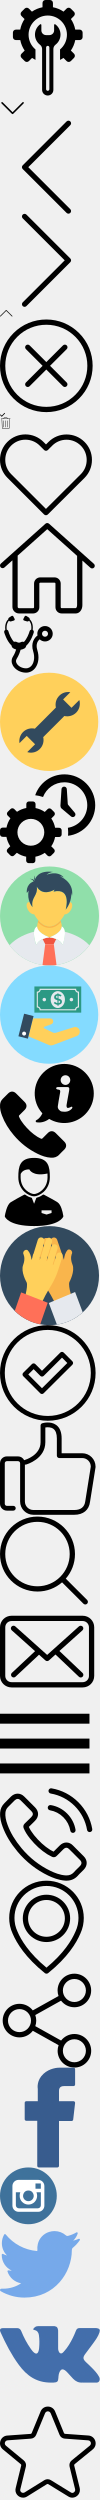
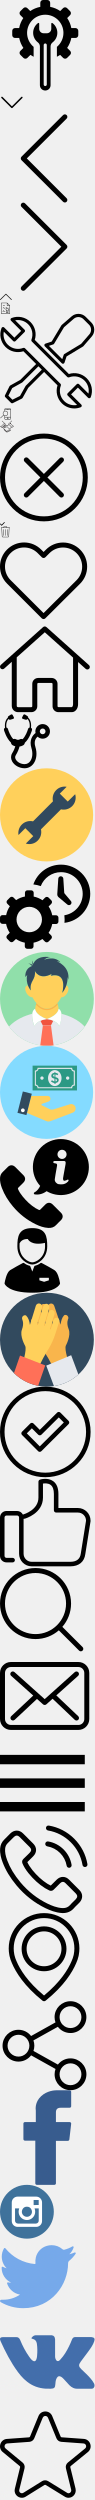
- <svg xmlns="http://www.w3.org/2000/svg" width="512" height="12825" viewBox="0 0 512 12825">
+ <svg xmlns="http://www.w3.org/2000/svg" width="512" height="13533" viewBox="0 0 512 13533">
  <svg viewBox="0 0 490 490" width="490" height="490" id="002-cogwheel" y="0">
    <path d="M408.5 151.9H386c-3.7-19.8-11.4-38.2-22.3-54.2l15.8-15.8c5.9-5.9 5.9-15.5 0-21.4L363 44c-5.9-5.9-15.5-5.9-21.4 0l-15.7 15.7c-16-11-34.4-18.8-54.3-22.6v-22c0-8.3-6.8-15.1-15.1-15.1h-23.3c-8.3 0-15.1 6.8-15.1 15.1v22.1c-19.8 3.8-38.2 11.6-54.3 22.6l-15.7-15.7c-5.9-5.9-15.5-5.9-21.4 0l-16.5 16.5c-5.9 5.9-5.9 15.5 0 21.4L126 97.8c-10.9 16-18.6 34.4-22.3 54.2H81.3c-8.3 0-15.1 6.8-15.1 15.1v23.3c0 8.3 6.8 15.1 15.1 15.1H104c3.8 19.7 11.6 37.9 22.5 53.8l-16.2 16.2c-5.9 5.9-5.9 15.5 0 21.4l16.5 16.5c5.9 5.9 15.5 5.9 21.4 0l16.3-16.3c5.6 3.8 11.4 7.2 17.5 10.2v-53.6c-21.7-18-35.4-45.2-35.4-75.6 0-54.3 44-98.4 98.4-98.4 54.3 0 98.4 44 98.4 98.4 0 30.4-13.8 57.6-35.4 75.6v53.6c6.1-3 12-6.4 17.5-10.2l16.3 16.3c5.9 5.9 15.5 5.9 21.4 0l16.5-16.5c5.9-5.9 5.9-15.5 0-21.4l-16.2-16.2c10.9-15.9 18.7-34.1 22.5-53.8h22.7c8.3 0 15.1-6.8 15.1-15.1V167c-.2-8.3-7-15.1-15.3-15.1z" />
    <path d="M283.8 124.8c-2.6-1.9-6.2-.1-6.2 3.1V156c0 13.3-10.8 24.1-24.1 24.1h-17.2c-13.3 0-24.1-10.8-24.1-24.1v-28.1c0-3.2-3.6-5-6.2-3.1-16.1 11.9-26.6 31.1-26.6 52.7 0 21.2 10.1 40 25.7 52 6.9 5.3 10.9 13.4 10.9 22.1v209.6c0 15.9 13 28.8 28.9 28.8 16 0 28.9-12.9 28.9-28.8V251.5c0-8.7 4-16.8 10.9-22.1 15.6-12 25.7-30.8 25.7-52 0-21.5-10.4-40.7-26.6-52.6zm-30.5 332.7c0 4.6-3.8 8.4-8.4 8.4s-8.4-3.8-8.4-8.4V243.6c0-4.6 3.8-8.4 8.4-8.4s8.4 3.8 8.4 8.4v213.9z" />
  </svg>
  <svg viewBox="0 0 129 129" width="129" height="129" id="arrow-down" y="490">
    <path d="M121.3 34.6c-1.6-1.6-4.2-1.6-5.8 0l-51 51.1-51.1-51.1c-1.6-1.6-4.2-1.6-5.8 0-1.6 1.6-1.6 4.2 0 5.8l53.9 53.9c.8.8 1.8 1.2 2.9 1.2 1 0 2.1-.4 2.9-1.2l53.9-53.9c1.7-1.6 1.7-4.2.1-5.8z" />
  </svg>
  <svg viewBox="0 0 477.175 477.175" width="477.175" height="477.175" id="arrow-left" y="619">
    <path d="M145.188 238.575l215.5-215.5c5.3-5.3 5.3-13.8 0-19.1s-13.8-5.3-19.1 0l-225.1 225.1c-5.3 5.3-5.3 13.8 0 19.1l225.1 225c2.6 2.6 6.1 4 9.5 4s6.9-1.3 9.5-4c5.3-5.3 5.3-13.8 0-19.1l-215.4-215.5z" />
  </svg>
  <svg viewBox="0 0 477.175 477.175" width="477.175" height="477.175" id="arrow-right" y="1097">
    <path d="M360.731 229.075l-225.1-225.1c-5.3-5.3-13.8-5.3-19.1 0s-5.3 13.8 0 19.1l215.5 215.5-215.5 215.5c-5.3 5.3-5.3 13.8 0 19.1 2.6 2.6 6.1 4 9.5 4 3.4 0 6.9-1.3 9.5-4l225.1-225.1c5.3-5.2 5.3-13.8.1-19z" />
  </svg>
  <svg width="64" height="64" viewBox="0 0 64 64" id="arrow-up" y="1575">
    <path fill="#1D1D1B" d="M3.352 48.296l28.56-28.328 28.58 28.347c.397.394.917.59 1.436.59.52 0 1.04-.196 1.436-.59a2.003 2.003 0 0 0 0-2.849l-29.98-29.735c-.2-.2-.494-.375-.757-.475a2.052 2.052 0 0 0-2.166.456L.479 45.447a2.003 2.003 0 0 0 0 2.849 2.045 2.045 0 0 0 2.873 0z" />
  </svg>
-   <svg viewBox="0 0 475.2 475.2" width="475.2" height="475.2" id="cancel" y="1639">
+   <svg viewBox="0 0 60 60" width="60" height="60" id="award-garant" y="1639">
+     <path d="M38.914 0H6.5v60h47V14.586L38.914 0zm.586 3.414L50.086 14H39.5V3.414zM8.5 58V2h29v14h14v42h-43z" />
+     <path d="M16.5 17h9a1 1 0 1 0 0-2h-9a1 1 0 1 0 0 2zm0 8h5a1 1 0 1 0 0-2h-5a1 1 0 1 0 0 2zm15 0h7a1 1 0 1 0 0-2h-7a1 1 0 1 0 0 2zm-5.71-1.7a.965.965 0 0 0-.29.7c0 .26.1.52.29.71.189.18.45.29.71.29s.52-.101.71-.3c.18-.181.29-.44.29-.7 0-.261-.11-.521-.29-.71-.38-.37-1.05-.37-1.42.01zM43.5 25c.26 0 .52-.11.71-.29.18-.19.29-.45.29-.71 0-.261-.11-.521-.29-.71-.38-.37-1.04-.37-1.42 0-.181.189-.29.449-.29.71 0 .26.109.52.29.71.189.18.45.29.71.29zm-15 6h-7a1 1 0 1 0 0 2h7a1 1 0 1 0 0-2zm-12 2c.26 0 .52-.11.71-.29a1.011 1.011 0 0 0 0-1.42c-.38-.37-1.04-.37-1.42 0a.986.986 0 0 0-.29.71c0 .26.109.52.29.71.189.18.45.29.71.29zm3.145 7.166c-2.19 1.14-2.927 3.321-3.196 5.582l-1.242-1.04c-.98-.821-2.402.586-1.414 1.415l2.806 2.351c.658.551 1.677.203 1.707-.707.073-2.166.175-4.742 2.348-5.873 1.142-.595.132-2.322-1.009-1.728zm6.65 3.989c-1.385.321-2.961 2.083-3.936.106-.569-1.154-2.295-.142-1.727 1.009.517 1.049 1.5 1.784 2.669 1.932.594.075 1.131-.009 1.688-.226.409-.159 1.937-1.308 2.267-.717.628 1.124 2.356.116 1.727-1.009-.537-.962-1.624-1.342-2.688-1.095zm20.45-9.642a.636.636 0 0 1-.363-.877 2.614 2.614 0 0 0-.518-3 2.615 2.615 0 0 0-2.999-.518.637.637 0 0 1-.878-.363C41.608 28.688 40.632 28 39.5 28s-2.108.688-2.487 1.755a.636.636 0 0 1-.877.363 2.618 2.618 0 0 0-3 .518 2.613 2.613 0 0 0-.518 2.999.641.641 0 0 1-.363.878C31.188 34.892 30.5 35.868 30.5 37s.688 2.108 1.755 2.487a.636.636 0 0 1 .363.877 2.614 2.614 0 0 0 .518 3c.387.386.862.63 1.364.728v12.322l5-5 5 5V44.091c.502-.097.978-.34 1.364-.727a2.613 2.613 0 0 0 .518-2.999.641.641 0 0 1 .363-.878C47.812 39.108 48.5 38.132 48.5 37s-.688-2.108-1.755-2.487zM39.5 48.586l-3 3v-7.758a.696.696 0 0 1 .156.04.621.621 0 0 1 .357.377C37.392 45.312 38.368 46 39.5 46s2.108-.688 2.487-1.755a.621.621 0 0 1 .486-.413l.026-.004v7.757L39.5 48.586zm6.575-10.983a2.64 2.64 0 0 0-1.5 3.622.611.611 0 0 1-.126.726.625.625 0 0 1-.561.17l-.22-.069c-.091-.041-.187-.063-.281-.092-.07-.022-.138-.052-.209-.069-.098-.022-.199-.028-.299-.039-.081-.009-.16-.026-.241-.028-.097-.002-.193.014-.289.022-.083.008-.167.006-.25.022a2.604 2.604 0 0 0-.52.154l-.002.001c-.044.018-.081.047-.124.067-.124.06-.249.119-.362.197a2.64 2.64 0 0 0-.373.319c-.013.013-.03.023-.043.037a2.643 2.643 0 0 0-.574.934c-.134.382-.465.423-.601.423s-.467-.041-.603-.425a2.634 2.634 0 0 0-.574-.934c-.01-.011-.023-.018-.034-.029a2.657 2.657 0 0 0-.383-.327c-.108-.075-.229-.131-.348-.189-.047-.023-.089-.055-.138-.075l-.001-.001c-.021-.009-.043-.011-.064-.019a2.635 2.635 0 0 0-.445-.132c-.122-.024-.243-.029-.365-.036-.045-.002-.09-.013-.135-.013l-.008.001a2.387 2.387 0 0 0-1.047.223l-.227.071a.623.623 0 0 1-.578-.166.612.612 0 0 1-.126-.727 2.642 2.642 0 0 0-1.5-3.621A.61.61 0 0 1 32.5 37c0-.136.041-.467.425-.603a2.64 2.64 0 0 0 1.5-3.622.611.611 0 0 1 .126-.726.614.614 0 0 1 .727-.126 2.637 2.637 0 0 0 3.621-1.5c.134-.382.465-.423.601-.423s.467.041.603.425a2.642 2.642 0 0 0 3.622 1.5.608.608 0 0 1 .726.126.612.612 0 0 1 .126.727 2.642 2.642 0 0 0 1.5 3.621c.382.134.423.465.423.601s-.041.467-.425.603z" />
+   </svg>
+   <svg viewBox="0 0 512 512" width="512" height="512" id="award-road" y="1699">
+     <path d="M494.353 46.611l-30.766-30.766c-20.064-20.064-53.872-21.231-75.366-2.6l-54.071 46.87a8.708 8.708 0 0 0-1.758 2.091l-52.635 87.676-33.796 11.265a8.684 8.684 0 0 0-3.395 14.38l92.105 92.104a8.688 8.688 0 0 0 8.136 2.311 8.684 8.684 0 0 0 6.244-5.706l11.268-33.807 88.965-53.72a8.691 8.691 0 0 0 2.085-1.761l45.76-53.029c18.527-21.468 17.28-55.251-2.776-75.308zm-10.372 63.961l-44.857 51.982-90.52 54.659a8.682 8.682 0 0 0-3.749 4.689l-7.837 23.512-20.755-20.755-.011-.013-30.703-30.701-.01-.008-20.757-20.757 23.512-7.837a8.686 8.686 0 0 0 4.699-3.768l53.578-89.243 53.026-45.964c14.753-12.79 37.949-12.002 51.708 1.759l30.767 30.766c13.766 13.764 14.622 36.948 1.909 51.679z" />
+     <path d="M469.736 348.922c-25.496-25.495-63.021-34.357-97.02-23.335L188.164 141.035c11.021-33.999 2.159-71.525-23.335-97.021-26.86-26.858-67.071-35.26-102.445-21.396a8.685 8.685 0 0 0-2.972 14.225l55.241 55.24-36.843 36.842-55.24-55.241a8.68 8.68 0 0 0-14.225 2.972c-13.862 35.372-5.463 75.584 21.396 102.445 25.496 25.495 63.021 34.359 97.02 23.335l69.008 69.008-85.937 85.939-54.658 30.56a8.686 8.686 0 0 0-3.529 3.696l-24.561 49.122a8.685 8.685 0 0 0 1.626 10.025l30.701 30.702a8.681 8.681 0 0 0 10.025 1.626l49.122-24.561a8.686 8.686 0 0 0 3.696-3.529l30.56-54.659 85.939-85.936 72.561 72.561c-11.022 33.999-2.159 71.525 23.336 97.021 18.263 18.262 42.696 27.99 67.586 27.99a95.501 95.501 0 0 0 34.858-6.593 8.685 8.685 0 0 0 2.972-14.225l-55.241-55.241 36.842-36.841 55.24 55.24a8.68 8.68 0 0 0 14.225-2.972c13.863-35.374 5.464-75.586-21.396-102.447zM139.68 388.935a8.669 8.669 0 0 0-1.438 1.903l-29.843 53.376-41.132 20.566-21.85-21.85 20.565-41.133 53.375-29.842a8.669 8.669 0 0 0 1.903-1.438l86.789-86.79 18.421 18.421-86.79 86.787zm339.18 42.795l-51.052-51.052a8.686 8.686 0 0 0-12.281 0L366.405 429.8a8.686 8.686 0 0 0 0 12.282l51.053 51.053c-25.314 5.03-51.861-2.739-70.527-21.405-21.977-21.977-28.85-54.882-17.507-83.827a8.686 8.686 0 0 0-1.944-9.309L135.157 186.272a8.687 8.687 0 0 0-9.309-1.944c-28.944 11.344-61.849 4.469-83.827-17.506-18.667-18.668-26.437-45.216-21.404-70.528l51.052 51.053a8.686 8.686 0 0 0 12.281 0l49.122-49.122a8.685 8.685 0 0 0 0-12.281L82.02 34.891a78.17 78.17 0 0 1 70.527 21.405c21.977 21.977 28.85 54.882 17.507 83.827a8.686 8.686 0 0 0 1.944 9.309l192.321 192.32a8.687 8.687 0 0 0 9.309 1.944c28.946-11.34 61.849-4.47 83.827 17.506 18.669 18.668 26.437 45.217 21.405 70.528z" />
+   </svg>
+   <svg viewBox="0 0 60 60" width="60" height="60" id="award-seach" y="2211">
+     <path d="M41.5 49c-2.206 0-4 1.794-4 4s1.794 4 4 4 4-1.794 4-4-1.794-4-4-4zm0 6c-1.103 0-2-.897-2-2s.897-2 2-2 2 .897 2 2-.897 2-2 2zm-4-50h4a1 1 0 1 0 0-2h-4a1 1 0 1 0 0 2zm7 0h1a1 1 0 1 0 0-2h-1a1 1 0 1 0 0 2z" />
+     <path d="M54.095 0h-25.19A4.41 4.41 0 0 0 24.5 4.405v9.534c-5.254 2.019-9 7.104-9 13.061 0 3.258 1.128 6.253 3.002 8.634L1.816 51.271a1 1 0 1 0 1.368 1.458l16.663-15.615a14.014 14.014 0 0 0 4.653 2.947v15.534A4.41 4.41 0 0 0 28.905 60h25.189a4.41 4.41 0 0 0 4.405-4.405V4.405A4.409 4.409 0 0 0 54.095 0zm-25.19 2h25.189A2.408 2.408 0 0 1 56.5 4.405V6h-30V4.405A2.408 2.408 0 0 1 28.905 2zM17.5 27c0-5.339 3.507-9.87 8.336-11.423.158-.051.318-.09.477-.134.185-.051.37-.102.558-.144.162-.037.325-.067.489-.097.213-.039.427-.072.644-.099.136-.017.272-.036.408-.048.359-.033.721-.055 1.088-.055 6.617 0 12 5.383 12 12s-5.383 12-12 12c-.367 0-.729-.022-1.088-.055-.136-.013-.272-.031-.408-.048a14.077 14.077 0 0 1-1.133-.196c-.188-.042-.373-.093-.558-.144-.159-.044-.319-.083-.477-.134C21.007 36.87 17.5 32.339 17.5 27zm10.3 13.886c.071.009.142.025.214.033.489.052.984.081 1.486.081 7.72 0 14-6.28 14-14s-6.28-14-14-14c-.502 0-.997.029-1.486.081-.072.008-.142.024-.214.033-.422.051-.84.117-1.25.205-.017.004-.033.005-.05.008V8h30v38h-30v-5.327c.017.003.033.004.05.008.41.089.828.154 1.25.205zM54.095 58h-25.19a2.408 2.408 0 0 1-2.405-2.405V48h30v7.595A2.408 2.408 0 0 1 54.095 58z" />
+   </svg>
+   <svg viewBox="0 0 75.457 75.457" width="75.457" height="75.457" id="award-time" y="2271">
+     <path d="M75.201 33.956a.999.999 0 0 0-1.412-.076l-1.962 1.761-10.64-10.55a1 1 0 1 0-1.408 1.42l10.558 10.468-5.227 4.691-17.384-17.608 17.28-16.347a1 1 0 0 0-1.375-1.454l-18.022 17.05a1.003 1.003 0 0 0-.025 1.429l1.601 1.622-3.527 3.69-6.803-.725a.984.984 0 0 0-.81.284l-2.765 2.741-5.14-5.077 1.732-1.754a1.002 1.002 0 0 0-.025-1.429L11.826 7.043a1 1 0 0 0-1.375 1.454L22.612 20 4.803 37.475l-3.135-2.813A1 1 0 0 0 .332 36.15l9.389 8.427a.997.997 0 0 0 1.38-.041l1.701-1.723 9.351 9.223-1.718 1.747a.999.999 0 0 0 .006 1.408l3.506 3.506.002.002.002.002 3.507 3.467 3.502 3.503 3.506 3.506a.997.997 0 0 0 1.414 0l1.814-1.814 1.844 1.819a.997.997 0 0 0 1.409-.005l2.799-2.799.413.413a.997.997 0 0 0 1.414 0l2.799-2.799.413.413a.997.997 0 0 0 1.414 0l2.799-2.799.412.412a.997.997 0 0 0 1.414 0l3.506-3.506a.999.999 0 0 0 0-1.414l-5.206-5.206 9.409-9.983 1.824 1.848a.997.997 0 0 0 1.38.041l9.389-8.427c.41-.372.444-1.004.075-1.415zm-50.576.557a4.38 4.38 0 0 1-4.375 4.375c-.96 0-1.882-.316-2.634-.884l6.125-6.126c.568.753.884 1.675.884 2.635zm.534-4.053l1.669-1.669.902.891-1.838 1.882a6.298 6.298 0 0 0-.733-1.104zM10.347 42.451l-4.053-3.638 17.772-17.438 3.666 3.468-17.385 17.608zm5.851-3.029c.354.293.736.544 1.142.753l-.973 1.005-1.161 1.195-.987-.973 1.979-1.98zm7.379 14.017l2.102 2.073-1.033 1.055-2.09-2.09 1.021-1.038zm4.579 6.607l-2.089-2.065 1.043-1.057 2.098 2.069-1.052 1.053zm2.476.352l2.106 2.077-1.073 1.073-2.092-2.092 1.059-1.058zm4.54 6.656l-2.092-2.092 1.083-1.083 2.106 2.078-1.097 1.097zm18.944-7.16l-.412-.412-4.037-4.037-.001-.001-1.227-1.227a.999.999 0 1 0-1.414 1.414l4.559 4.558-2.092 2.092-5.678-5.678a.999.999 0 1 0-1.414 1.414l1.229 1.229 3.329 3.33-2.092 2.092-3.283-3.282-1.167-1.167-.001-.001-1.227-1.227a.999.999 0 1 0-1.414 1.414l2.295 2.295 2.263 2.263-2.097 2.097L16.63 43.779c.379-.389.772-.794 1.173-1.209.589-.608 1.169-1.207 1.685-1.731.252.03.505.049.762.049a6.382 6.382 0 0 0 6.375-6.375c0-.263-.02-.523-.052-.781l2.581-2.644 2.707 2.673-9.44 9.361a.997.997 0 0 0 .082 1.493c.233.187 5.709 4.334 15.217-5.302l18.488 18.489-2.092 2.092zm-2.408-9.419L38.413 37.179a.964.964 0 0 0-.723-.293 1 1 0 0 0-.713.315c-6.134 6.527-10.243 6.725-12.096 6.297l12.234-12.132 4.797.511-.72.754a1 1 0 0 0 1.445 1.382L48.385 28 61 40.615l-9.292 9.86zm1.749-28.709c0 1.723 1.402 3.125 3.125 3.125s3.125-1.402 3.125-3.125-1.402-3.125-3.125-3.125-3.125 1.402-3.125 3.125zm4.25 0c0 .62-.505 1.125-1.125 1.125s-1.125-.505-1.125-1.125.505-1.125 1.125-1.125 1.125.505 1.125 1.125z" fill="#231f20" />
+   </svg>
+   <svg viewBox="0 0 475.2 475.2" width="475.2" height="475.2" id="cancel" y="2347">
    <path d="M405.6 69.6C360.7 24.7 301.1 0 237.6 0s-123.1 24.7-168 69.6S0 174.1 0 237.6s24.7 123.1 69.6 168 104.5 69.6 168 69.6 123.1-24.7 168-69.6 69.6-104.5 69.6-168-24.7-123.1-69.6-168zm-19.1 316.9c-39.8 39.8-92.7 61.7-148.9 61.7s-109.1-21.9-148.9-61.7c-82.1-82.1-82.1-215.7 0-297.8C128.5 48.9 181.4 27 237.6 27s109.1 21.9 148.9 61.7c82.1 82.1 82.1 215.7 0 297.8z" />
    <path d="M342.3 132.9c-5.3-5.3-13.8-5.3-19.1 0l-85.6 85.6-85.6-85.6c-5.3-5.3-13.8-5.3-19.1 0-5.3 5.3-5.3 13.8 0 19.1l85.6 85.6-85.6 85.6c-5.3 5.3-5.3 13.8 0 19.1 2.6 2.6 6.1 4 9.5 4s6.9-1.3 9.5-4l85.6-85.6 85.6 85.6c2.6 2.6 6.1 4 9.5 4 3.5 0 6.9-1.3 9.5-4 5.3-5.3 5.3-13.8 0-19.1l-85.4-85.6 85.6-85.6c5.3-5.3 5.3-13.8 0-19.1z" />
  </svg>
-   <svg viewBox="0 0 26 26" width="26" height="26" id="checked" y="2115">
+   <svg viewBox="0 0 26 26" width="26" height="26" id="checked" y="2823">
    <path d="M.3 14c-.2-.2-.3-.5-.3-.7s.1-.5.3-.7l1.4-1.4c.4-.4 1-.4 1.4 0l.1.1 5.5 5.9c.2.2.5.2.7 0L22.8 3.3h.1c.4-.4 1-.4 1.4 0l1.4 1.4c.4.4.4 1 0 1.4l-16 16.6c-.2.2-.4.3-.7.3-.3 0-.5-.1-.7-.3L.5 14.3.3 14z" />
  </svg>
-   <svg viewBox="0 0 59 59" width="59" height="59" id="garbage" y="2141">
+   <svg viewBox="0 0 59 59" width="59" height="59" id="garbage" y="2849">
    <path d="M29.5 51a1 1 0 0 0 1-1V17a1 1 0 1 0-2 0v33a1 1 0 0 0 1 1zm-10 0a1 1 0 0 0 1-1V17a1 1 0 1 0-2 0v33a1 1 0 0 0 1 1zm20 0a1 1 0 0 0 1-1V17a1 1 0 1 0-2 0v33a1 1 0 0 0 1 1z" />
    <path d="M52.5 6H38.456c-.11-1.25-.495-3.358-1.813-4.711C35.809.434 34.751 0 33.499 0H23.5c-1.252 0-2.31.434-3.144 1.289C19.038 2.642 18.653 4.75 18.543 6H6.5a1 1 0 1 0 0 2h2.041l1.915 46.021C10.493 55.743 11.565 59 15.364 59h28.272c3.799 0 4.871-3.257 4.907-4.958L50.459 8H52.5a1 1 0 1 0 0-2zM21.792 2.681C22.24 2.223 22.799 2 23.5 2h9.999c.701 0 1.26.223 1.708.681.805.823 1.128 2.271 1.24 3.319H20.553c.112-1.048.435-2.496 1.239-3.319zm24.752 51.298C46.538 54.288 46.4 57 43.636 57H15.364c-2.734 0-2.898-2.717-2.909-3.042L10.542 8h37.915l-1.913 45.979z" />
  </svg>
-   <svg viewBox="0 0 471.701 471.701" width="471.701" height="471.701" id="heart" y="2200">
+   <svg viewBox="0 0 471.701 471.701" width="471.701" height="471.701" id="heart" y="2908">
    <path d="M433.601 67.001c-24.7-24.7-57.4-38.2-92.3-38.2s-67.7 13.6-92.4 38.3l-12.9 12.9-13.1-13.1c-24.7-24.7-57.6-38.4-92.5-38.4-34.8 0-67.6 13.6-92.2 38.2-24.7 24.7-38.3 57.5-38.2 92.4 0 34.9 13.7 67.6 38.4 92.3l187.8 187.8c2.6 2.6 6.1 4 9.5 4 3.4 0 6.9-1.3 9.5-3.9l188.2-187.5c24.7-24.7 38.3-57.5 38.3-92.4.1-34.9-13.4-67.7-38.1-92.4zm-19.2 165.7l-178.7 178-178.3-178.3c-19.6-19.6-30.4-45.6-30.4-73.3s10.7-53.7 30.3-73.2c19.5-19.5 45.5-30.3 73.1-30.3 27.7 0 53.8 10.8 73.4 30.4l22.6 22.6c5.3 5.3 13.8 5.3 19.1 0l22.4-22.4c19.6-19.6 45.7-30.4 73.3-30.4 27.6 0 53.6 10.8 73.2 30.3 19.6 19.6 30.3 45.6 30.3 73.3.1 27.7-10.7 53.7-30.3 73.3z" />
  </svg>
-   <svg viewBox="0 0 486.196 486.196" width="486.196" height="486.196" id="house" y="2672">
+   <svg viewBox="0 0 486.196 486.196" width="486.196" height="486.196" id="house" y="3380">
    <path d="M481.708 220.456l-228.8-204.6c-.4-.4-.8-.7-1.3-1-5-4.8-13-5-18.3-.3l-228.8 204.6c-5.6 5-6 13.5-1.1 19.1 2.7 3 6.4 4.5 10.1 4.5 3.2 0 6.4-1.1 9-3.4l41.2-36.9v238.6c0 18.7 15.2 34 34 34h72.2c17.6 0 31.9-14.3 31.9-31.9v-121.3c0-2.7 2.2-4.9 4.9-4.9h72.9c2.7 0 4.9 2.2 4.9 4.9v121.3c0 17.6 14.3 31.9 31.9 31.9h72.2c19 0 34-18.7 34-42.6v-228.7l41.2 36.9c2.6 2.3 5.8 3.4 9 3.4 3.7 0 7.4-1.5 10.1-4.5 4.8-5.6 4.3-14.1-1.2-19.1zm-86.2 66.7v145.1c0 9.7-4.8 15.6-7 15.6h-72.2c-2.7 0-4.9-2.2-4.9-4.9v-121.1c0-17.6-14.3-31.9-31.9-31.9h-72.9c-17.6 0-31.9 14.3-31.9 31.9v121.3c0 2.7-2.2 4.9-4.9 4.9h-72.2c-3.8 0-7-3.1-7-7v-262.8l151.8-135.6 153.1 136.9v107.6z" />
  </svg>
-   <svg width="291.734" height="291.734" viewBox="0 0 291.734 291.734" id="icon-diag" y="3159">
+   <svg width="291.734" height="291.734" viewBox="0 0 291.734 291.734" id="icon-diag" y="3867">
    <path d="M59.294 152.691c.531 5.888 3.845 11.428 9.391 14.534a60.812 60.812 0 0 0 14.196 5.759c-2.731 9.217-7.749 22.556-16.681 36.842-8.484 13.577-8.585 29.961-.267 44.957 12.254 22.1 39.312 36.951 67.341 36.951 19.25 0 36.364-8.865 48.185-24.964 16.896-23.017 20.64-56.985 10.009-90.846-9.854-31.389 3.325-48.135 12.045-55.333 7.109 6.851 16.751 11.076 27.408 11.076 21.836 0 39.55-17.709 39.55-39.556s-17.714-39.551-39.55-39.551c-21.847 0-39.551 17.709-39.551 39.551 0 3.076.383 6.053 1.046 8.927-16.467 12.045-35.476 39.157-22.173 81.546 8.389 26.729 5.815 53.939-6.727 71.018-5.317 7.249-14.887 15.887-30.248 15.887-19.874 0-39.566-10.486-47.882-25.492-3.068-5.535-5.608-13.919-.318-22.385 11.814-18.911 17.727-36.558 20.531-47.344 6.566-.989 12.977-3.107 19.144-6.4 5.497-2.936 8.87-8.249 9.613-13.991 26.131-23.623 38.196-66.187 38.89-68.678 1.409-5.11-.999-10.356-5.488-12.748 3.609-31.954-8.218-48.059-15.354-54.619.544-3.07-.684-6.354-3.381-8.114l-13.113-8.57c-3.425-2.237-7.731-1.108-9.608 2.537l-6.248 12.075c-1.882 3.646-.223 7.534 3.708 8.694l14.825 4.37c3.759 1.108 8.262-.688 10.39-3.982 5.908 6.224 14.416 20.081 11.485 46.515-4.029.767-7.482 3.702-8.652 7.922-3.562 12.785-13.85 39.193-29.125 55.028-4.862-1.879-10.452-1.786-15.41.854-3.229 1.725-6.387 2.594-9.628 2.662h-.668c-3.415-.073-6.75-1.036-10.165-2.946-4.836-2.713-10.344-2.952-15.201-1.238-14.933-15.9-25.002-41.749-28.505-54.358-1.173-4.209-4.64-7.151-8.655-7.917-2.936-26.434 5.569-40.291 11.485-46.515 2.13 3.293 6.628 5.09 10.387 3.981l14.825-4.37c3.925-1.16 5.595-5.054 3.708-8.694L68.615 3.69c-1.882-3.646-6.188-4.774-9.608-2.537L45.881 9.729c-2.695 1.76-3.92 5.043-3.379 8.114-7.125 6.561-18.962 22.659-15.351 54.618-4.492 2.393-6.892 7.638-5.489 12.754.682 2.439 12.384 43.646 37.632 67.476zm171.627-76.03c8.522 0 15.445 6.913 15.445 15.452 0 8.533-6.923 15.451-15.445 15.451-8.534 0-15.452-6.918-15.452-15.451 0-8.54 6.913-15.452 15.452-15.452z" />
  </svg>
-   <svg viewBox="0 0 504.123 504.123" width="504.123" height="504.123" id="icon-fix" y="3451">
+   <svg viewBox="0 0 504.123 504.123" width="504.123" height="504.123" id="icon-fix" y="4159">
    <circle cx="252.062" cy="252.062" r="252.062" fill="#ffd05b" />
    <path d="M408.812 148.086c-.394-2.757-1.182-5.514-1.969-7.877l-40.172 39.778-37.809-37.809-5.12-5.12 37.022-37.022c-20.086-3.545-41.354 2.363-56.714 18.117-16.542 16.542-22.055 39.385-17.329 60.652L178.806 287.114c-20.874-4.726-44.111.788-60.652 17.329-15.36 15.36-21.268 36.628-18.117 56.714l37.022-37.022 5.12 5.12 37.809 37.809-40.172 40.172c2.757.788 5.12 1.575 7.877 1.969 20.086 3.545 41.354-2.363 56.714-18.117 16.542-16.542 22.055-39.385 17.329-60.652l108.308-108.308c20.874 4.726 44.111-.788 60.652-17.329 15.359-15.359 21.267-36.627 18.116-56.713z" fill="#324a5e" />
  </svg>
-   <svg viewBox="0 0 488.5 488.5" width="488.5" height="488.5" id="icon-garant" y="3956">
+   <svg viewBox="0 0 488.5 488.5" width="488.5" height="488.5" id="icon-garant" y="4664">
    <path d="M364.5 232.45c5.4 4.6 13.4 4.4 18.5-.7 4.9-4.9 5.3-12.5 1.2-17.8l-.2-.2c-.1-.2-.3-.4-.4-.5l-33.6-40c-1.4-1.7-2.3-3.8-2.4-6.1l-4.9-75.3c-.6-7-6.4-12.4-13.6-12.4-7 0-12.7 5.2-13.5 12v.1c0 .3 0 .6-.1.9l-5.4 82.7c-.1.5-.1 1.1-.1 1.6v.9c-.1 5 1.8 10 5.6 13.8.8.8 1.6 1.5 2.5 2.1l46.4 38.9z" />
    <path d="M330.3 16.45c-69.4 0-128.4 44.9-149.7 107.1 13.8 1.6 27.2 4.6 40.1 9.1 16.9-44.1 59.7-75.5 109.6-75.5 64.7 0 117.4 52.7 117.4 117.4 0 58.6-43.1 107.2-99.3 116 .9 7.6 1.4 15.4 1.4 23.2 0 6-.3 11.9-.8 17.8 78.4-9.3 139.5-76.1 139.5-157-.1-87.2-71-158.1-158.2-158.1z" />
    <path d="M303.1 290.45l-20.4-.1c-3.2-16.7-9.7-32.9-19.6-47.5l14.5-14.4c5.2-5.2 5.3-13.7.1-18.9l-14.6-14.6c-5.2-5.2-13.7-5.3-18.9-.1l-14.5 14.4c-14.6-10-30.7-16.6-47.4-19.9l.1-20.4c0-7.4-5.9-13.4-13.3-13.4l-20.6-.1c-7.4 0-13.4 5.9-13.4 13.3l-.1 20.3c-16.8 3.1-33.1 9.6-47.8 19.5L73 194.35c-5.2-5.2-13.7-5.3-18.9 0l-14.6 14.6c-5.2 5.2-5.3 13.7-.1 18.9l14 14.1c-10.1 14.6-16.8 31-20.1 47.8l-19.8-.1c-7.4 0-13.4 5.9-13.4 13.3l-.1 20.6c0 7.4 5.9 13.4 13.3 13.4l19.7.1c3.1 16.9 9.7 33.4 19.7 48.1l-13.9 13.8c-5.2 5.2-5.3 13.7-.1 18.9l14.6 14.6c5.2 5.2 13.7 5.3 18.9 0l14.1-13.6c14.7 10.1 31.1 16.8 48 20l-.1 19.7c0 7.4 5.9 13.4 13.3 13.4l20.6.1c7.4 0 13.4-5.9 13.4-13.3l.1-19.8c16.9-3.2 33.2-9.8 47.9-19.9l14 14.1c5.2 5.2 13.7 5.3 18.9.1l14.6-14.6c5.2-5.2 5.3-13.7.1-18.9l-14.2-14.2c10-14.6 16.6-30.9 19.7-47.7l20.3.1c7.4 0 13.4-5.9 13.4-13.3l.1-20.6c.1-7.6-5.9-13.6-13.3-13.6zm-96.2 72.1c-27 26.8-70.6 26.7-97.4-.3s-26.7-70.6.3-97.4 70.6-26.7 97.4.3c26.8 27 26.6 70.6-.3 97.4z" />
  </svg>
-   <svg viewBox="0 0 508 508" width="508" height="508" id="icon-man" y="4445">
+   <svg viewBox="0 0 508 508" width="508" height="508" id="icon-man" y="5153">
    <circle cx="254" cy="254" r="254" fill="#90dfaa" />
    <g fill="#e6e9ee">
      <path d="M255.2 363.2c-.4 0-.8.4-1.6.4-.4 0-.8-.4-1.6-.4h3.2z" />
      <path d="M458.4 404c-46 62.8-120.8 104-204.8 104S95.2 467.2 48.8 404c36-38.4 84.8-58.8 125.6-69.2-3.6 29.2 11.6 68.4 12 67.2 15.2-35.2 66.8-38.4 66.8-38.4s51.6 2.8 67.2 38.4c.4.8 15.6-38 12-67.2 41.2 10.4 90 30.8 126 69.2z" />
    </g>
    <path d="M316.8 308c0 5.2-3.2 32.8-61.6 55.2H252c-58.4-22.4-61.6-50-61.6-55.2.4-10.4 2.8-20.8 7.2-30.4 16 18 35.2 30 56 30 20.4 0 40-11.6 56-30 4.4 9.6 7.2 20 7.2 30.4z" fill="#ffd05b" />
    <path d="M288.4 372.4L275.6 398h-44l-12.8-25.6c17.6-7.6 34.8-8.8 34.8-8.8s17.6 1.2 34.8 8.8z" fill="#f1543f" />
    <path d="M218 505.6c11.6 1.6 23.6 2.4 36 2.4 12 0 24-.8 36-2.4l-14-107.2h-44l-14 107.2z" fill="#ff7058" />
    <g fill="#fff">
      <path d="M316.8 307.2s2.8 32-63.2 56.4c0 0 51.6 2.8 67.2 38.4.4 1.6 30.4-76-4-94.8z" />
      <path d="M190.4 307.2c-34 18.8-4.4 96-3.6 94.8 15.2-35.2 67.2-38.4 67.2-38.4-66.4-24.4-63.6-56.4-63.6-56.4z" />
    </g>
    <path d="M312.8 285.6c-16.8 18-36.8 29.6-59.2 29.6s-42.4-11.6-59.2-29.6c.8-2.8 2-5.6 3.2-8 16 18 35.2 30 56 30s40-11.6 56-30c1.2 2.4 2.4 5.2 3.2 8z" fill="#f9b54c" />
    <path d="M362.8 224.4c-8.4 14-21.2 22.4-30.8 20.8-19.2 35.6-47.2 62-78.4 62s-59.2-26.8-78.4-62c-9.6 1.2-22.4-6.8-30.8-20.8-10-16.4-10.4-34.4-.8-40.4 2.4-1.2 4.8-2 7.6-1.6 6.4 16.4 15.2 26.4 15.2 26.4-9.2-50.8 28.4-56.4 22-105.2 0 0 23.6 52.4 91.2 15.6l-5.2 10c94.4-21.2 62.8 90 62 92.8 10.8-13.6 17.6-27.2 21.6-39.6 1.6 0 3.6.8 4.8 1.6 10.4 5.6 10 24 0 40.4z" fill="#ffd05b" />
    <path d="M308 50.8c7.6-.8 20 6 20 6-34-38.8-89.6-14-89.6-14 18.8-16 35.6-14.4 35.6-14.4-79.6-12-93.2 35.6-93.2 35.6-3.6-5.6-3.6-13.6-3.2-17.6-5.6 9.6.4 28.8.4 28.8-5.6-14-25.2-11.6-25.2-11.6 16.8 2.8 19.6 13.2 19.6 13.2-42 15.6-34.8 59.2-34.8 59.2l10-12c-12.4 47.6 19.2 84.4 19.2 84.4-9.2-50.8 28.4-56.4 22-105.2 0 0 23.6 52.4 91.2 15.6l-5.2 10c95.6-21.6 62 93.2 62 93.2 34-43.2 28.8-87.6 28.8-87.6l4 16c10.8-72-61.6-99.6-61.6-99.6z" fill="#324a5e" />
  </svg>
-   <svg viewBox="0 0 504.123 504.123" width="504.123" height="504.123" id="icon-money" y="4953">
+   <svg viewBox="0 0 504.123 504.123" width="504.123" height="504.123" id="icon-money" y="5661">
    <circle cx="252.062" cy="252.062" r="252.062" fill="#84dbff" />
    <path d="M168.96 271.36h88.615c6.302 0 11.815 3.545 14.178 9.058 3.938 8.271-.394 18.117-9.058 21.268l-35.446 12.603c-3.545 1.182-3.938 6.302-.394 7.877l42.535 20.874c5.908 3.151 12.997 3.545 19.298 1.575l89.797-27.963c12.209-3.938 25.206 2.757 29.538 14.572 4.332 12.209-1.575 25.994-14.178 30.72l-121.305 46.08c-7.089 2.757-14.966 2.757-22.055-.394l-104.762-44.11 23.237-92.16z" fill="#ffd05b" />
    <path fill="#324a5e" d="M142.966 375.335l-48.443-12.209 29.145-115.791 48.443 12.21z" />
    <circle cx="123.668" cy="349.342" r="10.24" fill="#fff" />
    <path fill="#2c9984" d="M176.443 107.52h240.246v134.302H176.443z" />
    <g fill="#e6e9ee">
      <path d="M390.302 230.006H203.225v-2.757c0-6.302-5.12-11.815-11.815-11.815h-2.757v-81.526h2.757c6.302 0 11.815-5.12 11.815-11.815v-2.757h187.471v2.757c0 6.302 5.12 11.815 11.815 11.815h2.757v81.526h-2.757c-6.302 0-11.815 5.12-11.815 11.815v2.757h-.394zm-181.564-5.514h176.049c1.182-7.483 7.089-13.391 14.572-14.572v-70.105c-7.483-1.182-13.391-7.089-14.572-14.572H208.738c-1.182 7.483-7.089 13.391-14.572 14.572v70.105c7.483 1.182 13.391 7.089 14.572 14.572z" />
      <ellipse cx="296.566" cy="174.868" rx="36.628" ry="43.323" />
    </g>
    <path d="M294.991 207.163v-5.514c-7.089-.788-13.391-3.938-19.298-8.665l5.514-6.695c4.332 3.938 8.665 5.908 13.391 6.695v-14.966c-5.908-1.575-10.24-3.151-12.997-5.514-2.757-2.363-3.938-5.514-3.938-10.24 0-4.332 1.575-8.271 4.726-11.028s7.089-4.332 12.209-4.726v-3.938h5.12v3.938c5.514.394 11.028 2.363 16.148 5.908l-4.726 7.089c-3.545-2.363-7.089-3.938-11.028-4.332v14.572h.394c5.908 1.575 10.24 3.151 12.997 5.514 2.757 2.363 4.332 5.908 4.332 10.24 0 4.726-1.575 8.271-4.726 11.028-3.151 2.757-7.483 4.332-12.603 4.726v5.514h-5.514v.394zm-5.514-50.412c-1.182 1.182-1.969 2.757-1.969 4.332s.394 3.151 1.575 3.938c1.182 1.182 3.151 1.969 5.908 2.757v-13.391c-2.363.395-4.333 1.182-5.514 2.364zm16.541 34.264c1.575-1.182 2.363-2.757 2.363-4.332 0-1.969-.394-3.151-1.575-4.332s-3.151-1.969-6.302-3.151v13.785c1.97 0 3.939-.788 5.514-1.97z" fill="#2c9984" />
    <g fill="#e6e9ee">
      <circle cx="227.249" cy="174.868" r="9.058" />
      <circle cx="366.277" cy="174.868" r="9.058" />
    </g>
  </svg>
-   <svg viewBox="0 0 481.135 481.135" width="481.135" height="481.135" id="icon-order" y="5458">
+   <svg viewBox="0 0 481.135 481.135" width="481.135" height="481.135" id="icon-order" y="6166">
    <path d="M285.248 354.109c-12.2-12.1-27.5-12.1-39.7 0-9.3 9.2-18.6 18.4-27.7 27.8-2.5 2.6-4.6 3.1-7.7 1.4-6-3.3-12.4-5.9-18.2-9.5-26.9-16.9-49.5-38.7-69.5-63.3-9.9-12.2-18.8-25.2-24.9-39.9-1.2-3-1.1-4.9 1.4-7.3 9.3-9 18.4-18.2 27.5-27.4 12.7-12.8 12.7-27.8-.1-40.7-7.2-7.3-14.5-14.6-21.8-21.8-7.5-7.5-14.9-15-22.5-22.5-12.3-12-27.5-12.1-39.8 0-9.3 9.2-18.4 18.7-27.8 27.7-8.8 8.4-13.3 18.6-14.2 30.6-1.4 19.4 3.3 37.8 10 55.7 13.8 37 34.7 69.8 60 100 34.2 40.8 75.2 73 123.1 96.3 21.5 10.5 43.9 18.5 68.2 19.8 16.7.9 31.3-3.3 42.9-16.3 8-8.9 16.9-17 25.4-25.5 12.5-12.6 12.6-27.9.2-40.4-15-15-29.9-29.8-44.8-44.7z" />
    <path d="M436.748 44.409c-59.2-59.2-155.1-59.2-214.3 0-57 57-59.1 148-6.4 207.5l1.5 1.3c-5.7 12.4-15.6 27.6-31.2 35.3-5.2 2.5-4 10.2 1.7 11.1 17.1 2.7 41.6-.3 64.4-17.6l.3.3c58.1 34.2 134 26.3 183.9-23.6 59.3-59.2 59.3-155.1.1-214.3zm-100.7 13.6c13.6.1 24.5 11.2 24.4 25-.1 13.7-11.2 24.8-24.5 24.7-13.8-.1-24.9-11.4-24.8-25.1s11.2-24.7 24.9-24.6zm35.1 166.5c-.5 2.1-1.9 4.3-3.4 5.9-9 9.1-19.7 14.5-32.6 14.7-6 .1-12.1-.1-18-1-9.9-1.4-22.4-13.6-20.6-26.7 1.2-8.9 2.6-17.8 4.1-26.7 2.6-15.4 5.4-30.9 8.1-46.3.2-1 .2-2 .2-3 0-6.5-2-8.7-8.4-9.6-2.7-.4-5.6-.6-8.1-1.5-3.2-1.1-4.6-3.6-4.3-6.2.3-2.7 2-4.4 5.5-5.1 1.8-.4 3.7-.4 5.6-.4h46.8c5.8 0 9.2 2.7 9.4 8.5.1 4.8-.7 9.6-1.6 14.4-3.1 17.6-6.4 35.2-9.6 52.9-1.1 5.8-2.3 11.7-2.9 17.5-.3 2.8.1 5.8.8 8.5.9 3.7 3.7 5.7 7.4 5.3 3.1-.4 6.2-1.5 9.2-2.6 2.4-.9 4.5-2.6 7-3.5 3.3-1.3 6.3 1.2 5.4 4.9z" />
  </svg>
-   <svg viewBox="0 0 349.667 349.667" width="349.667" height="349.667" id="icon-spec" y="5940">
+   <svg viewBox="0 0 349.667 349.667" width="349.667" height="349.667" id="icon-spec" y="6648">
    <path d="M174.833 197.204c24.125 0 80.846-29.034 80.846-98.603C255.68 44.145 248.329 0 174.833 0c-73.495 0-80.846 44.145-80.846 98.602 0 69.568 56.721 98.602 80.846 98.602zM106.07 82.146c5.679-10.983 17.963-23.675 44.381-23.112 0 0 15.746 38.194 93.05 21.042.312 6.101.41 12.326.41 18.526 0 34.005-15.015 55.075-27.612 66.762-15.872 14.727-33.494 20.072-41.466 20.072-7.972 0-25.594-5.345-41.466-20.072-12.597-11.687-27.612-32.757-27.612-66.762.001-5.501.081-11.021.315-16.456z" />
    <path d="M324.926 298.327c-4.127-25.665-12.625-58.724-29.668-70.472-11.638-8.024-52.243-29.718-69.582-38.982l-.3-.16a5.666 5.666 0 0 0-6.17.541c-9.083 7.131-19.033 11.937-29.573 14.284a5.669 5.669 0 0 0-4.067 3.521l-10.733 28.291-10.733-28.291a5.669 5.669 0 0 0-4.067-3.521c-10.54-2.347-20.49-7.153-29.573-14.284a5.664 5.664 0 0 0-6.17-.541c-17.133 9.155-58.235 31.291-69.831 39.107-19.619 13.217-28.198 61.052-29.718 70.507a5.674 5.674 0 0 0 .253 2.792c.702 1.982 18.708 48.548 149.839 48.548s149.137-46.566 149.839-48.548a5.664 5.664 0 0 0 .254-2.792zM264.5 282.666l-25.667 8-25.667-8v-13.81H264.5v13.81z" />
  </svg>
-   <svg viewBox="0 0 508 508" width="508" height="508" id="icon-true" y="6290">
+   <svg viewBox="0 0 508 508" width="508" height="508" id="icon-true" y="6998">
    <circle cx="254" cy="254" r="254" fill="#324a5e" />
    <path d="M179.6 138.8c8.4-2.4 17.2 2.4 20 10.4l16.4 50c.4.8 1.2 1.6 2.4 1.2.8-.4 1.6-1.2 1.2-2.4l-26.8-80c-2.4-8 .4-16.8 8-20.8 9.6-4.8 20.4 0 23.6 9.6l24 72.8c.4.8 1.2 1.6 2.4 1.2.8-.4 1.6-1.2 1.2-2.4l-31.2-95.2c-2.8-9.2 2-18.8 10.8-22h.4c.4 0 1.2-.4 1.6-.4 8.4-1.6 16.4 4 19.2 12.4l32.4 99.6c.4.8 1.2 1.6 2.4 1.2.8-.4 1.6-1.2 1.2-2.4L260 81.2c-3.2-9.6 2.4-19.6 12-22.4 8.8-2.4 18.4 2.4 21.2 11.2L328 172.8c2-20 7.6-38.4 18.4-50 5.6-6 16.4-2.8 20.8 4 2 2.8 3.6 7.6 2.4 13.2 0 0-12.4 21.6 2 56.8 14.4 34.8-15.2 89.2-15.2 89.2-9.6 21.6 18.8 101.2 18.8 101.2l-86.4 24.4c-13.2-37.2-45.6-86.8-45.6-86.8l-13.6-21.6c-15.6-24.8-28.4-51.6-38-79.2l-22.8-65.2c-3.2-8 1.6-17.6 10.8-20z" fill="#f9b54c" />
    <path d="M292 505.2c50.8-7.6 96.4-30 132.4-62.8L385.2 338l-134.8 56.4L292 505.2z" fill="#e6e9ee" />
    <path d="M309.2 135.6c-8.4-2-17.2 2.8-19.6 11.2l-15.2 50.4c-.4.8-1.2 1.6-2.4 1.2-.8-.4-1.6-1.2-1.2-2.4l24.4-80.8c2.4-8-.8-16.8-8.4-20.4-9.6-4.4-20.4.4-23.2 10L241.2 178c-.4.8-1.2 1.6-2.4 1.2-.8-.4-1.2-1.2-.8-2l28.8-95.6c2.8-9.2-2.4-18.8-11.6-21.6h-.4c-.4 0-1.2-.4-1.6-.4-8.4-1.2-16.4 4.8-18.8 12.8l-30 100.4c-.4.8-1.2 1.6-2.4 1.2-.8-.4-1.6-1.2-1.2-2.4l26.8-91.2c2.8-9.6-2.8-19.6-12.4-22C206 56 196.8 61.2 194 70l-32 104c-2.4-20-8.4-38.4-19.6-49.6-5.6-6-16.4-2-20.8 4.8-2 3.2-3.2 8-2 13.2 0 0 12.8 21.2-.8 56.8-13.6 35.2 17.6 88.8 17.6 88.8 10 21.2-16 102-16 102l86.8 22.4c12.4-37.6 43.2-88 43.2-88l13.2-22c15.2-25.2 27.2-52 36-80l20.8-65.6c3.2-9.6-2-18.8-11.2-21.2z" fill="#ffd05b" />
    <path d="M75.6 434.8c35.2 34.8 80.4 59.2 130.8 68.8l38.4-110.4L108.4 340l-32.8 94.8z" fill="#ff7058" />
  </svg>
-   <svg viewBox="0 0 490.4 490.4" width="490.4" height="490.4" id="interface" y="6798">
+   <svg viewBox="0 0 490.4 490.4" width="490.4" height="490.4" id="interface" y="7506">
    <path d="M245.2 490.4c135.2 0 245.2-110 245.2-245.2S380.4 0 245.2 0 0 110 0 245.2s110 245.2 245.2 245.2zm0-465.9c121.7 0 220.7 99 220.7 220.7s-99 220.7-220.7 220.7-220.7-99-220.7-220.7 99-220.7 220.7-220.7z" />
    <path d="M206.5 349.6c2.3 2.3 5.4 3.6 8.7 3.6 3.2 0 6.3-1.3 8.6-3.6l147.5-146.7c2.3-2.3 3.6-5.4 3.6-8.7 0-3.2-1.3-6.4-3.6-8.7l-44.6-44.8c-4.8-4.8-12.5-4.8-17.3-.1l-94 93.5-34.2-34.4c-2.3-2.3-5.4-3.6-8.7-3.6-3.2 0-6.3 1.3-8.6 3.6l-44.8 44.6c-2.3 2.3-3.6 5.4-3.6 8.7 0 3.2 1.3 6.4 3.6 8.7l87.4 87.9zm-34-123.9l34.3 34.5c4.8 4.8 12.5 4.8 17.3.1l94-93.5 27.3 27.4-130.1 129.4-70.2-70.6 27.4-27.3z" />
  </svg>
-   <svg viewBox="0 0 490.2 490.2" width="490.2" height="490.2" id="like" y="7289">
+   <svg viewBox="0 0 490.2 490.2" width="490.2" height="490.2" id="like" y="7997">
    <path d="M490.1 234.464c0-37.6-30.6-68.3-68.3-68.3H316.2v-76.1c0-32.2-9.4-55.4-28-69-29.4-21.6-69.8-9.3-71.5-8.7-5.1 1.6-8.6 6.3-8.6 11.7v85.5c0 67.3-78.1 90.2-81.4 91.2-1 .3-1.9.6-2.7 1.1-5.8-11.6-17.8-19.6-31.6-19.6H35.2c-19.4 0-35.2 15.8-35.2 35.2v207.9c0 19.4 15.8 35.2 35.2 35.2h33.1c6.8 0 12.3-5.5 12.3-12.3s-5.6-12.2-12.3-12.2H35.2c-5.9 0-10.7-4.8-10.7-10.7v-207.9c0-5.9 4.8-10.7 10.7-10.7h57.3c5.9 0 10.7 4.8 10.7 10.7v196.1c0 37.6 30.6 68.3 68.3 68.3h209.2c46.4 0 75.9-24.3 81.1-66.3l28.2-177c.1-.6.2-1.3.2-1.9v-2.2h-.1zm-24.5 1.1l-28.1 176.5c-3.7 30-22.8 45.3-56.8 45.3H171.5c-24.1 0-43.8-19.6-43.8-43.8v-189.1c1.8.4 3.7.3 5.6-.2 4.1-1.1 99.3-28.7 99.3-114.8v-75.6c10.4-1.6 28.2-2.5 41.1 6.9 11.9 8.8 18 25.3 18 49.3v88.4c0 6.8 5.5 12.3 12.3 12.3h117.9c24.1 0 43.8 19.6 43.8 43.8v1h-.1z" />
  </svg>
-   <svg viewBox="0 0 451 451" width="451" height="451" id="magnifying-glass" y="7780">
+   <svg viewBox="0 0 451 451" width="451" height="451" id="magnifying-glass" y="8488">
    <path d="M447.05 428l-109.6-109.6c29.4-33.8 47.2-77.9 47.2-126.1C384.65 86.2 298.35 0 192.35 0 86.25 0 .05 86.3.05 192.3s86.3 192.3 192.3 192.3c48.2 0 92.3-17.8 126.1-47.2L428.05 447c2.6 2.6 6.1 4 9.5 4s6.9-1.3 9.5-4c5.2-5.2 5.2-13.8 0-19zM26.95 192.3c0-91.2 74.2-165.3 165.3-165.3 91.2 0 165.3 74.2 165.3 165.3s-74.1 165.4-165.3 165.4c-91.1 0-165.3-74.2-165.3-165.4z" />
  </svg>
-   <svg viewBox="0 0 483.3 483.3" width="483.3" height="483.3" id="mail" y="8231">
+   <svg viewBox="0 0 483.3 483.3" width="483.3" height="483.3" id="mail" y="8939">
    <path d="M424.3 57.75H59.1c-32.6 0-59.1 26.5-59.1 59.1v249.6c0 32.6 26.5 59.1 59.1 59.1h365.1c32.6 0 59.1-26.5 59.1-59.1v-249.5c.1-32.6-26.4-59.2-59-59.2zm32.1 308.7c0 17.7-14.4 32.1-32.1 32.1H59.1c-17.7 0-32.1-14.4-32.1-32.1v-249.5c0-17.7 14.4-32.1 32.1-32.1h365.1c17.7 0 32.1 14.4 32.1 32.1v249.5h.1z" />
    <path d="M304.8 238.55l118.2-106c5.5-5 6-13.5 1-19.1-5-5.5-13.5-6-19.1-1l-163 146.3-31.8-28.4c-.1-.1-.2-.2-.2-.3-.7-.7-1.4-1.3-2.2-1.9L78.3 112.35c-5.6-5-14.1-4.5-19.1 1.1-5 5.6-4.5 14.1 1.1 19.1l119.6 106.9-119.1 111.5c-5.4 5.1-5.7 13.6-.6 19.1 2.7 2.8 6.3 4.3 9.9 4.3 3.3 0 6.6-1.2 9.2-3.6l120.9-113.1 32.8 29.3c2.6 2.3 5.8 3.4 9 3.4s6.5-1.2 9-3.5l33.7-30.2 120.2 114.2c2.6 2.5 6 3.7 9.3 3.7 3.6 0 7.1-1.4 9.8-4.2 5.1-5.4 4.9-14-.5-19.1l-118.7-112.7z" />
  </svg>
-   <svg width="459" height="459" viewBox="0 0 459 459" id="menu" y="8715">
+   <svg width="459" height="459" viewBox="0 0 459 459" id="menu" y="9423">
    <path d="M0 382.5h459v-51H0v51zM0 255h459v-51H0v51zM0 76.5v51h459v-51H0z" />
  </svg>
-   <svg viewBox="0 0 473.806 473.806" width="473.806" height="473.806" id="phone-call" y="9174">
+   <svg viewBox="0 0 473.806 473.806" width="473.806" height="473.806" id="phone-call" y="9882">
    <path d="M374.456 293.506c-9.7-10.1-21.4-15.5-33.8-15.5-12.3 0-24.1 5.3-34.2 15.4l-31.6 31.5c-2.6-1.4-5.2-2.7-7.7-4-3.6-1.8-7-3.5-9.9-5.3-29.6-18.8-56.5-43.3-82.3-75-12.5-15.8-20.9-29.1-27-42.6 8.2-7.5 15.8-15.3 23.2-22.8 2.8-2.8 5.6-5.7 8.4-8.5 21-21 21-48.2 0-69.2l-27.3-27.3c-3.1-3.1-6.3-6.3-9.3-9.5-6-6.2-12.3-12.6-18.8-18.6-9.7-9.6-21.3-14.7-33.5-14.7s-24 5.1-34 14.7l-.2.2-34 34.3c-12.8 12.8-20.1 28.4-21.7 46.5-2.4 29.2 6.2 56.4 12.8 74.2 16.2 43.7 40.4 84.2 76.5 127.6 43.8 52.3 96.5 93.6 156.7 122.7 23 10.9 53.7 23.8 88 26 2.1.1 4.3.2 6.3.2 23.1 0 42.5-8.3 57.7-24.8.1-.2.3-.3.4-.5 5.2-6.3 11.2-12 17.5-18.1 4.3-4.1 8.7-8.4 13-12.9 9.9-10.3 15.1-22.3 15.1-34.6 0-12.4-5.3-24.3-15.4-34.3l-54.9-55.1zm35.8 105.3c-.1 0-.1.1 0 0-3.9 4.2-7.9 8-12.2 12.2-6.5 6.2-13.1 12.7-19.3 20-10.1 10.8-22 15.9-37.6 15.9-1.5 0-3.1 0-4.6-.1-29.7-1.9-57.3-13.5-78-23.4-56.6-27.4-106.3-66.3-147.6-115.6-34.1-41.1-56.9-79.1-72-119.9-9.3-24.9-12.7-44.3-11.2-62.6 1-11.7 5.5-21.4 13.8-29.7l34.1-34.1c4.9-4.6 10.1-7.1 15.2-7.1 6.3 0 11.4 3.8 14.6 7l.3.3c6.1 5.7 11.9 11.6 18 17.9 3.1 3.2 6.3 6.4 9.5 9.7l27.3 27.3c10.6 10.6 10.6 20.4 0 31-2.9 2.9-5.7 5.8-8.6 8.6-8.4 8.6-16.4 16.6-25.1 24.4-.2.2-.4.3-.5.5-8.6 8.6-7 17-5.2 22.7l.3.9c7.1 17.2 17.1 33.4 32.3 52.7l.1.1c27.6 34 56.7 60.5 88.8 80.8 4.1 2.6 8.3 4.7 12.3 6.7 3.6 1.8 7 3.5 9.9 5.3.4.2.8.5 1.2.7 3.4 1.7 6.6 2.5 9.9 2.5 8.3 0 13.5-5.2 15.2-6.9l34.2-34.2c3.4-3.4 8.8-7.5 15.1-7.5 6.2 0 11.3 3.9 14.4 7.3l.2.2 55.1 55.1c10.3 10.2 10.3 20.7.1 31.3zm-154.2-286.1c26.2 4.4 50 16.8 69 35.8s31.3 42.8 35.8 69c1.1 6.6 6.8 11.2 13.3 11.2.8 0 1.5-.1 2.3-.2 7.4-1.2 12.3-8.2 11.1-15.6-5.4-31.7-20.4-60.6-43.3-83.5s-51.8-37.9-83.5-43.3c-7.4-1.2-14.3 3.7-15.6 11s3.5 14.4 10.9 15.6zm217.2 96.3c-8.9-52.2-33.5-99.7-71.3-137.5s-85.3-62.4-137.5-71.3c-7.3-1.3-14.2 3.7-15.5 11-1.2 7.4 3.7 14.3 11.1 15.6 46.6 7.9 89.1 30 122.9 63.7 33.8 33.8 55.8 76.3 63.7 122.9 1.1 6.6 6.8 11.2 13.3 11.2.8 0 1.5-.1 2.3-.2 7.3-1.1 12.3-8.1 11-15.4z" />
  </svg>
-   <svg viewBox="0 0 477 477" width="477" height="477" id="placeholder" y="9648">
+   <svg viewBox="0 0 477 477" width="477" height="477" id="placeholder" y="10356">
    <path d="M238.4 0C133 0 47.2 85.8 47.2 191.2c0 12 1.1 24.1 3.4 35.9.1.7.5 2.8 1.3 6.4 2.9 12.9 7.2 25.6 12.8 37.7 20.6 48.5 65.9 123 165.3 202.8 2.5 2 5.5 3 8.5 3s6-1 8.5-3c99.3-79.8 144.7-154.3 165.3-202.8 5.6-12.1 9.9-24.7 12.8-37.7.8-3.6 1.2-5.7 1.3-6.4 2.2-11.8 3.4-23.9 3.4-35.9C429.6 85.8 343.8 0 238.4 0zm161.2 222.4c0 .2-.1.4-.1.6-.1.5-.4 2-.9 4.3v.2c-2.5 11.2-6.2 22.1-11.1 32.6-.1.1-.1.3-.2.4-18.7 44.3-59.7 111.9-148.9 185.6-89.2-73.7-130.2-141.3-148.9-185.6-.1-.1-.1-.3-.2-.4-4.8-10.4-8.5-21.4-11.1-32.6v-.2c-.6-2.3-.8-3.8-.9-4.3 0-.2-.1-.4-.1-.7-2-10.3-3-20.7-3-31.2 0-90.5 73.7-164.2 164.2-164.2s164.2 73.7 164.2 164.2c0 10.6-1 21.1-3 31.3z" />
    <path d="M238.4 71.9c-66.9 0-121.4 54.5-121.4 121.4s54.5 121.4 121.4 121.4 121.4-54.5 121.4-121.4S305.3 71.9 238.4 71.9zm0 215.8c-52.1 0-94.4-42.4-94.4-94.4s42.4-94.4 94.4-94.4 94.4 42.4 94.4 94.4-42.3 94.4-94.4 94.4z" />
  </svg>
-   <svg viewBox="0 0 481.6 481.6" width="481.6" height="481.6" id="share" y="10125">
+   <svg viewBox="0 0 481.6 481.6" width="481.6" height="481.6" id="share" y="10833">
    <path d="M381.6 309.4c-27.7 0-52.4 13.2-68.2 33.6l-132.3-73.9c3.1-8.9 4.8-18.5 4.8-28.4 0-10-1.7-19.5-4.9-28.5l132.2-73.8c15.7 20.5 40.5 33.8 68.3 33.8 47.4 0 86.1-38.6 86.1-86.1S429 0 381.5 0s-86.1 38.6-86.1 86.1c0 10 1.7 19.6 4.9 28.5l-132.1 73.8c-15.7-20.6-40.5-33.8-68.3-33.8-47.4 0-86.1 38.6-86.1 86.1s38.7 86.1 86.2 86.1c27.8 0 52.6-13.3 68.4-33.9l132.2 73.9c-3.2 9-5 18.7-5 28.7 0 47.4 38.6 86.1 86.1 86.1s86.1-38.6 86.1-86.1-38.7-86.1-86.2-86.1zm0-282.3c32.6 0 59.1 26.5 59.1 59.1s-26.5 59.1-59.1 59.1-59.1-26.5-59.1-59.1 26.6-59.1 59.1-59.1zM100 299.8c-32.6 0-59.1-26.5-59.1-59.1s26.5-59.1 59.1-59.1 59.1 26.5 59.1 59.1-26.6 59.1-59.1 59.1zm281.6 154.7c-32.6 0-59.1-26.5-59.1-59.1s26.5-59.1 59.1-59.1 59.1 26.5 59.1 59.1-26.5 59.1-59.1 59.1z" />
  </svg>
-   <svg viewBox="0 0 512 512" width="512" height="512" id="soc-facebook" y="10607">
+   <svg viewBox="0 0 512 512" width="512" height="512" id="soc-facebook" y="11315">
    <path d="M134.941 272.691h56.123v231.051a8.256 8.256 0 0 0 8.258 8.258h95.159a8.256 8.256 0 0 0 8.258-8.258V273.78h64.519a8.26 8.26 0 0 0 8.204-7.315l9.799-85.061a8.259 8.259 0 0 0-8.202-9.203h-74.316V118.88c0-16.073 8.654-24.224 25.726-24.224h48.59a8.258 8.258 0 0 0 8.258-8.258V8.319a8.256 8.256 0 0 0-8.258-8.258h-66.965A65.863 65.863 0 0 0 307.027 0c-11.619 0-52.006 2.281-83.909 31.63-35.348 32.524-30.434 71.465-29.26 78.217v62.352H134.94a8.256 8.256 0 0 0-8.258 8.258v83.975a8.26 8.26 0 0 0 8.259 8.259z" fill="#385c8e" />
  </svg>
-   <svg viewBox="0 0 291.319 291.319" width="291.319" height="291.319" id="soc-instagram" y="11119">
+   <svg viewBox="0 0 291.319 291.319" width="291.319" height="291.319" id="soc-instagram" y="11827">
    <path d="M145.659 0c80.44 0 145.66 65.219 145.66 145.66S226.1 291.319 145.66 291.319 0 226.1 0 145.66 65.21 0 145.659 0z" fill="#3f729b" />
    <path d="M195.93 63.708H95.38c-17.47 0-31.672 14.211-31.672 31.672v100.56c0 17.47 14.211 31.672 31.672 31.672h100.56c17.47 0 31.672-14.211 31.672-31.672V95.38c-.001-17.461-14.212-31.672-31.682-31.672zm9.978 18.326l3.587-.009v27.202l-27.402.091-.091-27.202 23.906-.082zm-60.248 36.205c22.732 0 27.42 21.339 27.42 27.429 0 15.103-12.308 27.411-27.42 27.411-15.121 0-27.42-12.308-27.42-27.411-.01-6.09 4.688-27.429 27.42-27.429zm63.99 75.716c0 8.658-7.037 15.704-15.713 15.704H97.073c-8.667 0-15.713-7.037-15.713-15.704v-66.539h22.759c-2.112 5.198-3.305 12.299-3.305 18.253 0 24.708 20.101 44.818 44.818 44.818s44.808-20.11 44.808-44.818c0-5.954-1.193-13.055-3.296-18.253h22.486v66.539h.02z" fill="#fff" />
  </svg>
-   <svg viewBox="0 0 410.155 410.155" width="410.155" height="410.155" id="soc-twitter" y="11411">
+   <svg viewBox="0 0 410.155 410.155" width="410.155" height="410.155" id="soc-twitter" y="12119">
    <path d="M403.632 74.18a162.414 162.414 0 0 1-28.28 9.537 88.177 88.177 0 0 0 23.275-37.067c1.295-4.051-3.105-7.554-6.763-5.385a163.188 163.188 0 0 1-43.235 17.862 11.02 11.02 0 0 1-2.702.336c-2.766 0-5.455-1.027-7.57-2.891-16.156-14.239-36.935-22.081-58.508-22.081-9.335 0-18.76 1.455-28.014 4.325-28.672 8.893-50.795 32.544-57.736 61.724-2.604 10.945-3.309 21.9-2.097 32.56a3.166 3.166 0 0 1-.797 2.481 3.278 3.278 0 0 1-2.753 1.091c-62.762-5.831-119.358-36.068-159.363-85.14-2.04-2.503-5.952-2.196-7.578.593-7.834 13.44-11.974 28.812-11.974 44.454 0 23.972 9.631 46.563 26.36 63.032a79.24 79.24 0 0 1-20.169-7.808c-3.06-1.7-6.825.485-6.868 3.985-.438 35.612 20.412 67.3 51.646 81.569a79.567 79.567 0 0 1-16.786-1.399c-3.446-.658-6.341 2.611-5.271 5.952 10.138 31.651 37.39 54.981 70.002 60.278-27.066 18.169-58.585 27.753-91.39 27.753l-10.227-.006c-3.151 0-5.816 2.054-6.619 5.106-.791 3.006.666 6.177 3.353 7.74 36.966 21.513 79.131 32.883 121.955 32.883 37.485 0 72.549-7.439 104.219-22.109 29.033-13.449 54.689-32.674 76.255-57.141 20.09-22.792 35.8-49.103 46.692-78.201 10.383-27.737 15.871-57.333 15.871-85.589v-1.346c-.001-4.537 2.051-8.806 5.631-11.712a174.776 174.776 0 0 0 35.16-38.591c2.573-3.849-1.485-8.673-5.719-6.795z" fill="#76a9ea" />
  </svg>
-   <svg viewBox="0 0 512 512" width="512" height="512" id="soc-vk" y="11822">
+   <svg viewBox="0 0 512 512" width="512" height="512" id="soc-vk" y="12530">
    <path d="M440.649 295.361c16.984 16.582 34.909 32.182 50.142 50.436 6.729 8.112 13.099 16.482 17.973 25.896 6.906 13.382.651 28.108-11.348 28.907l-74.59-.034c-19.238 1.596-34.585-6.148-47.489-19.302-10.327-10.519-19.891-21.714-29.821-32.588-4.071-4.444-8.332-8.626-13.422-11.932-10.182-6.609-19.021-4.586-24.84 6.034-5.926 10.802-7.271 22.762-7.853 34.8-.799 17.564-6.108 22.182-23.751 22.986-37.705 1.778-73.489-3.926-106.732-22.947-29.308-16.768-52.034-40.441-71.816-67.24-38.513-52.183-68.008-109.525-94.516-168.473-5.967-13.281-1.603-20.41 13.051-20.663 24.333-.473 48.663-.439 73.025-.034 9.89.145 16.437 5.817 20.256 15.16 13.165 32.371 29.274 63.169 49.494 91.716 5.385 7.6 10.876 15.201 18.694 20.55 8.65 5.923 15.236 3.96 19.305-5.676 2.582-6.11 3.713-12.691 4.295-19.234 1.928-22.513 2.182-44.988-1.199-67.422-2.076-14.001-9.962-23.065-23.933-25.714-7.129-1.351-6.068-4.004-2.616-8.073 5.995-7.018 11.634-11.387 22.875-11.387h84.298c13.271 2.619 16.218 8.581 18.035 21.934l.072 93.637c-.145 5.169 2.582 20.51 11.893 23.931 7.452 2.436 12.364-3.526 16.836-8.251 20.183-21.421 34.588-46.737 47.457-72.951 5.711-11.527 10.622-23.497 15.381-35.458 3.526-8.875 9.059-13.242 19.056-13.049l81.132.072c2.406 0 4.84.035 7.17.434 13.671 2.33 17.418 8.211 13.195 21.561-6.653 20.945-19.598 38.4-32.255 55.935-13.53 18.721-28.001 36.802-41.418 55.634-12.328 17.2-11.349 25.868 3.964 40.805z" fill="#436eab" />
  </svg>
-   <svg viewBox="0 0 490.727 490.727" width="490.727" height="490.727" id="star" y="12334">
+   <svg viewBox="0 0 490.727 490.727" width="490.727" height="490.727" id="star" y="13042">
    <path d="M453.443 160.214l-119.7-8.6c-2.5-.2-4.7-1.7-5.6-4.1l-45.6-111c-6.3-15.3-20.5-24.8-37.1-24.8s-30.7 9.5-37.1 24.9l-45.7 111.1c-1 2.3-3.1 3.9-5.6 4.1l-119.5 8.6c-16.2.9-30 11.5-35.3 27.1-5.4 15.8-.9 32.4 11.9 43.3l92.5 76.4c1.9 1.6 2.8 4.2 2.2 6.6l-28.2 115.4c-3.3 12-1 24.4 6.3 34.1 7.5 9.8 19.2 15.7 31.5 15.7 7.6 0 15-2.3 21.1-6.4l101.1-62.9c2.1-1.3 4.8-1.3 6.9 0l102.1 62.7c6.4 4.3 13.8 6.6 21.3 6.6 11.5 0 22.9-5.5 30.3-14.8 7.7-9.6 10.5-22.1 7.7-34.6l-28.3-115.7c-.6-2.5.3-5.1 2.2-6.7l93.9-76.6c12.6-10.8 17.1-27.4 11.8-43.2-5.2-15.6-19.1-26.3-35.1-27.2zm7.7 51.5l-93.7 76.5c-9.2 7.5-13.4 19.9-10.5 31.5l28.3 115.5c1.5 6.8-1.2 11.5-3 13.7-2.8 3.5-7 5.7-11.2 5.7-2.6 0-5.2-.8-8-2.7l-102.5-63c-4.9-3-10.5-4.6-16.3-4.6s-11.5 1.6-16.4 4.7l-101.5 63.1c-6.5 4.3-15.2 2.4-19.8-3.6-1.9-2.5-3.9-6.8-2.1-13.1l28.3-115.8c2.8-11.5-1.3-23.8-10.4-31.3l-92.3-76.3c-7.3-6.3-5.3-14.4-4.5-16.7s4.1-10 13.7-10.5l119.7-8.6c11.8-.9 22-8.2 26.5-19.2l45.7-111.1c3.7-9 12-9.7 14.4-9.7 2.4 0 10.7.7 14.4 9.7l45.7 111.1c4.5 11 14.7 18.3 26.5 19.2l119.9 8.7c9.4.5 12.7 8.2 13.5 10.5.6 2.1 2.6 10.2-4.4 16.3z" />
  </svg>
</svg>
